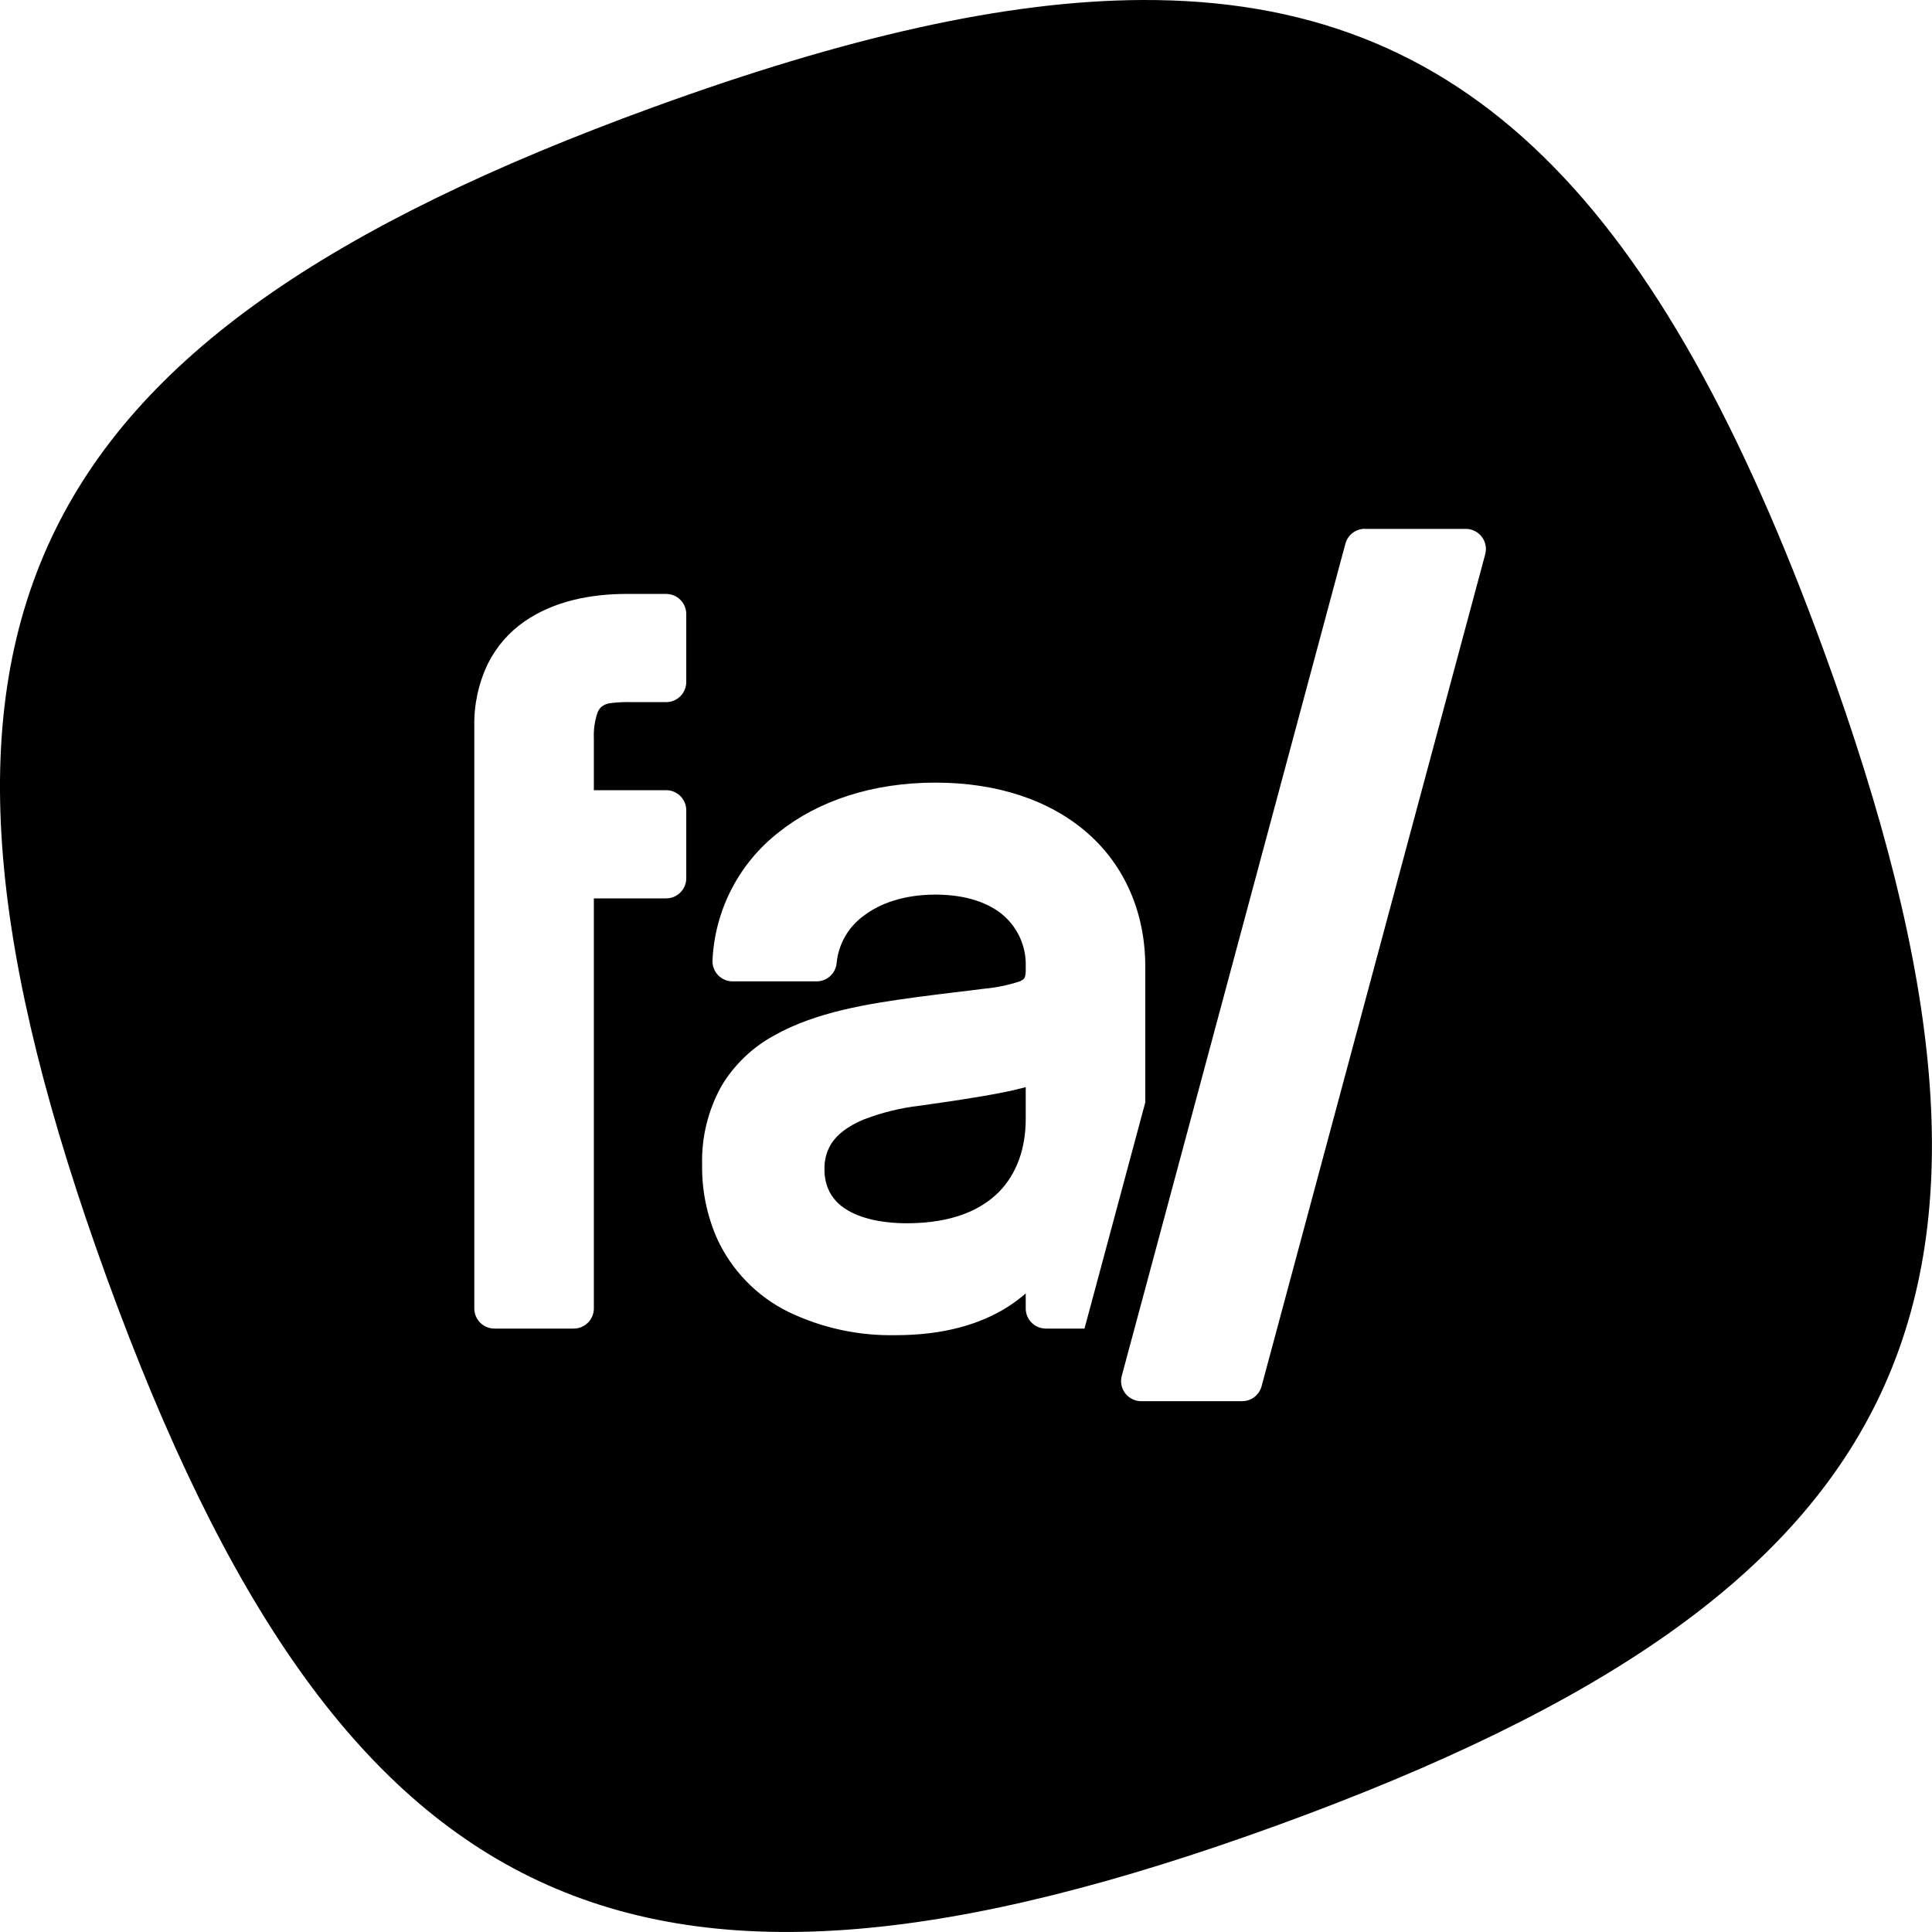
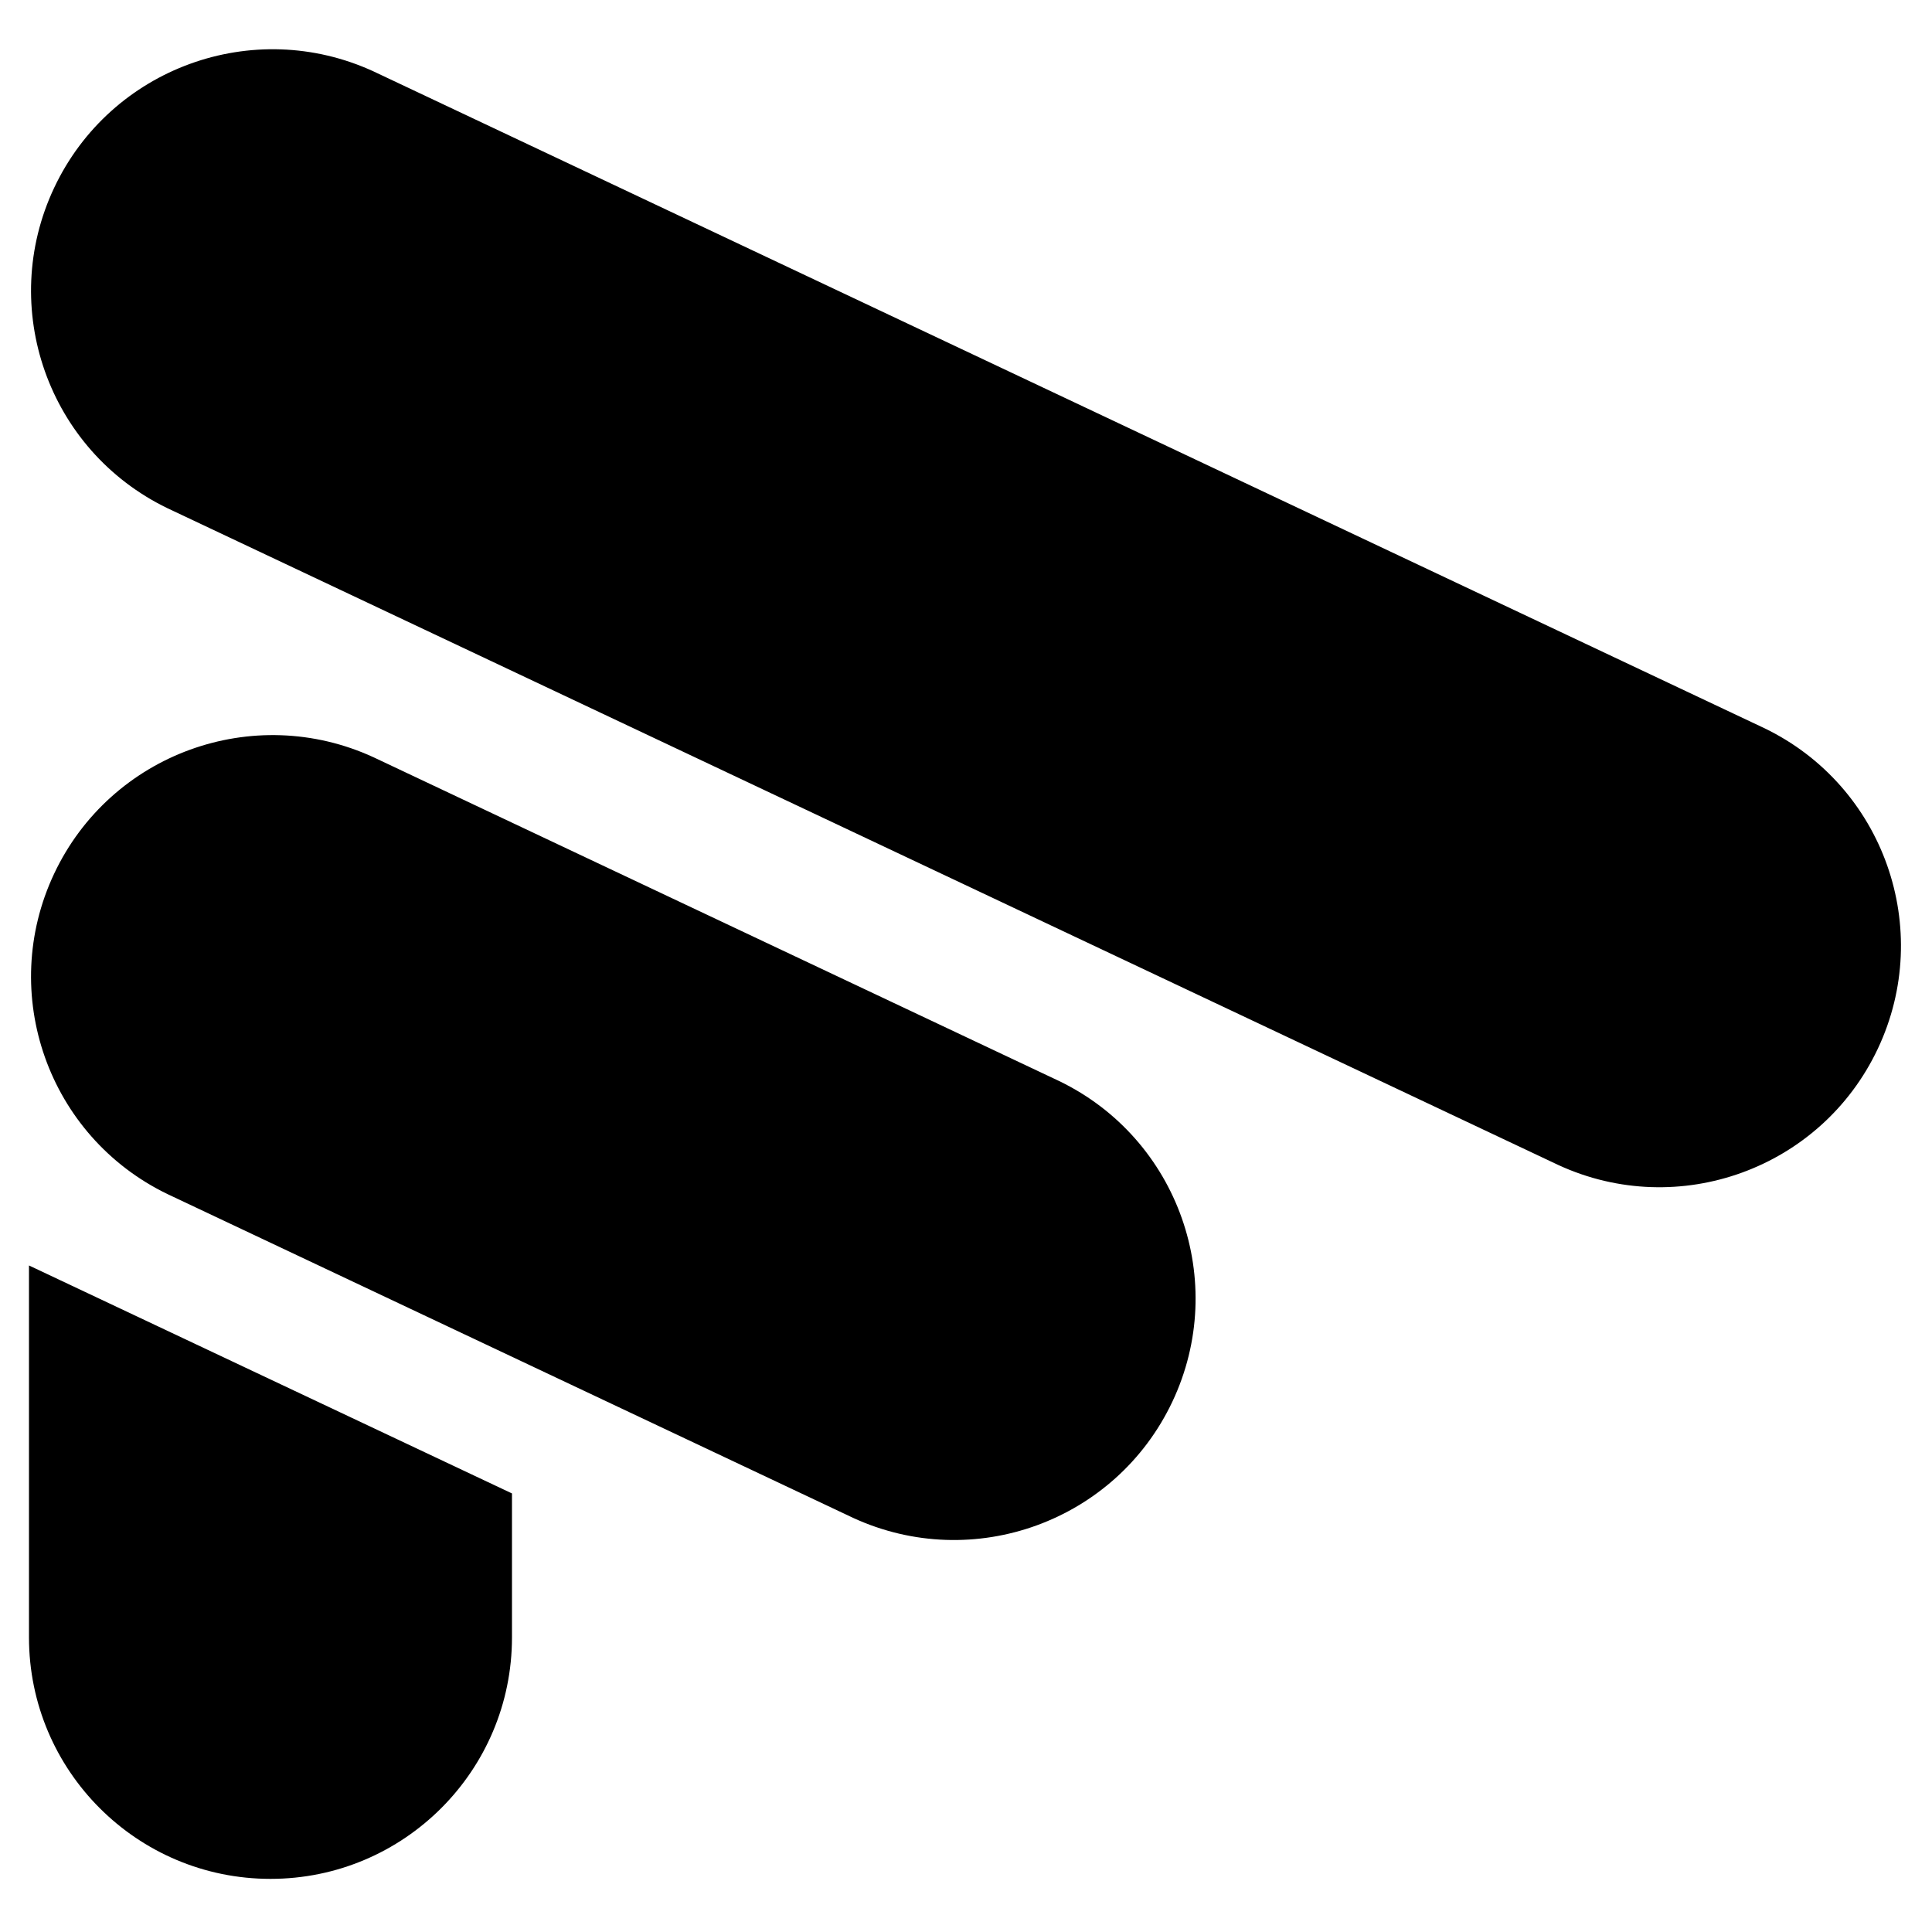
- <svg xmlns="http://www.w3.org/2000/svg" role="img" viewBox="0 0 24 24">
-   <path d="M14.185 0c-1.702.008-3.693.467-6.068 1.331C.115 4.244-1.581 7.881 1.33 15.883c2.912 8.002 6.55 9.698 14.552 6.786 8.002-2.913 9.699-6.55 6.786-14.552C20.62 2.491 18.214-.018 14.185 0zm2.77 6.57h1.253a.25.25 0 01.199.098.25.25 0 01.043.217L15.672 17.22a.25.25 0 01-.241.186h-1.254a.25.25 0 01-.242-.315l.169-.628.123-.457 2.486-9.252a.25.25 0 01.241-.185zm-9.184.808h.504a.25.25 0 01.25.25v.844a.25.25 0 01-.25.25h-.428a1.7 1.7 0 00-.258.012.221.221 0 00-.12.048.197.197 0 00-.049.078.886.886 0 00-.043.315v.641h.898a.25.25 0 01.25.25v.844a.25.25 0 01-.25.25h-.898v5.094a.25.25 0 01-.25.25h-.985a.25.25 0 01-.25-.25v-7.23a1.723 1.723 0 01.169-.78 1.395 1.395 0 01.453-.523c.37-.257.826-.341 1.257-.343zm3.85 2.344c.767 0 1.419.218 1.883.622.465.404.725.994.723 1.668v1.683l-.755 2.809h-.48a.25.25 0 01-.25-.25v-.187a1.84 1.84 0 01-.223.167c-.335.213-.79.352-1.39.352a2.936 2.936 0 01-1.337-.29 1.898 1.898 0 01-.883-.907 2.193 2.193 0 01-.187-.916 1.907 1.907 0 01.245-.99 1.724 1.724 0 01.646-.618c.52-.293 1.16-.396 1.788-.48H11.4c.342-.046.616-.075.827-.103a1.968 1.968 0 00.431-.088.147.147 0 00.065-.04l.01-.021a.319.319 0 00.009-.086v-.035a.809.809 0 00-.274-.638c-.178-.155-.458-.26-.847-.261-.385 0-.686.106-.89.262a.821.821 0 00-.338.588.25.25 0 01-.249.228H9.101a.25.25 0 01-.25-.261 2.139 2.139 0 01.825-1.593c.491-.391 1.165-.615 1.945-.615zm1.121 3.783c-.09.024-.187.047-.296.068-.303.06-.67.113-1.025.163a2.855 2.855 0 00-.692.171c-.196.082-.333.186-.407.308a.569.569 0 00-.08.307v.007a.604.604 0 00.062.275.554.554 0 00.176.198c.16.115.428.194.79.194.56-.002.915-.164 1.14-.39.223-.228.33-.542.332-.896v-.404z" />
+ <svg xmlns="http://www.w3.org/2000/svg" role="img" viewBox="76 78 400 400">
+   <path d="M153.35 92.79 441.35 228.79A50 50 0 0 1 398.65 319.21L110.65 183.21A50 50 0 0 1 153.35 92.79ZM153.35 234.79 295.31 301.83A50 50 0 0 1 252.61 392.25L110.65 325.21A50 50 0 0 1 153.35 234.79ZM82 340 182 387.2V417A50 50 0 0 1 82 417Z" />
</svg>
